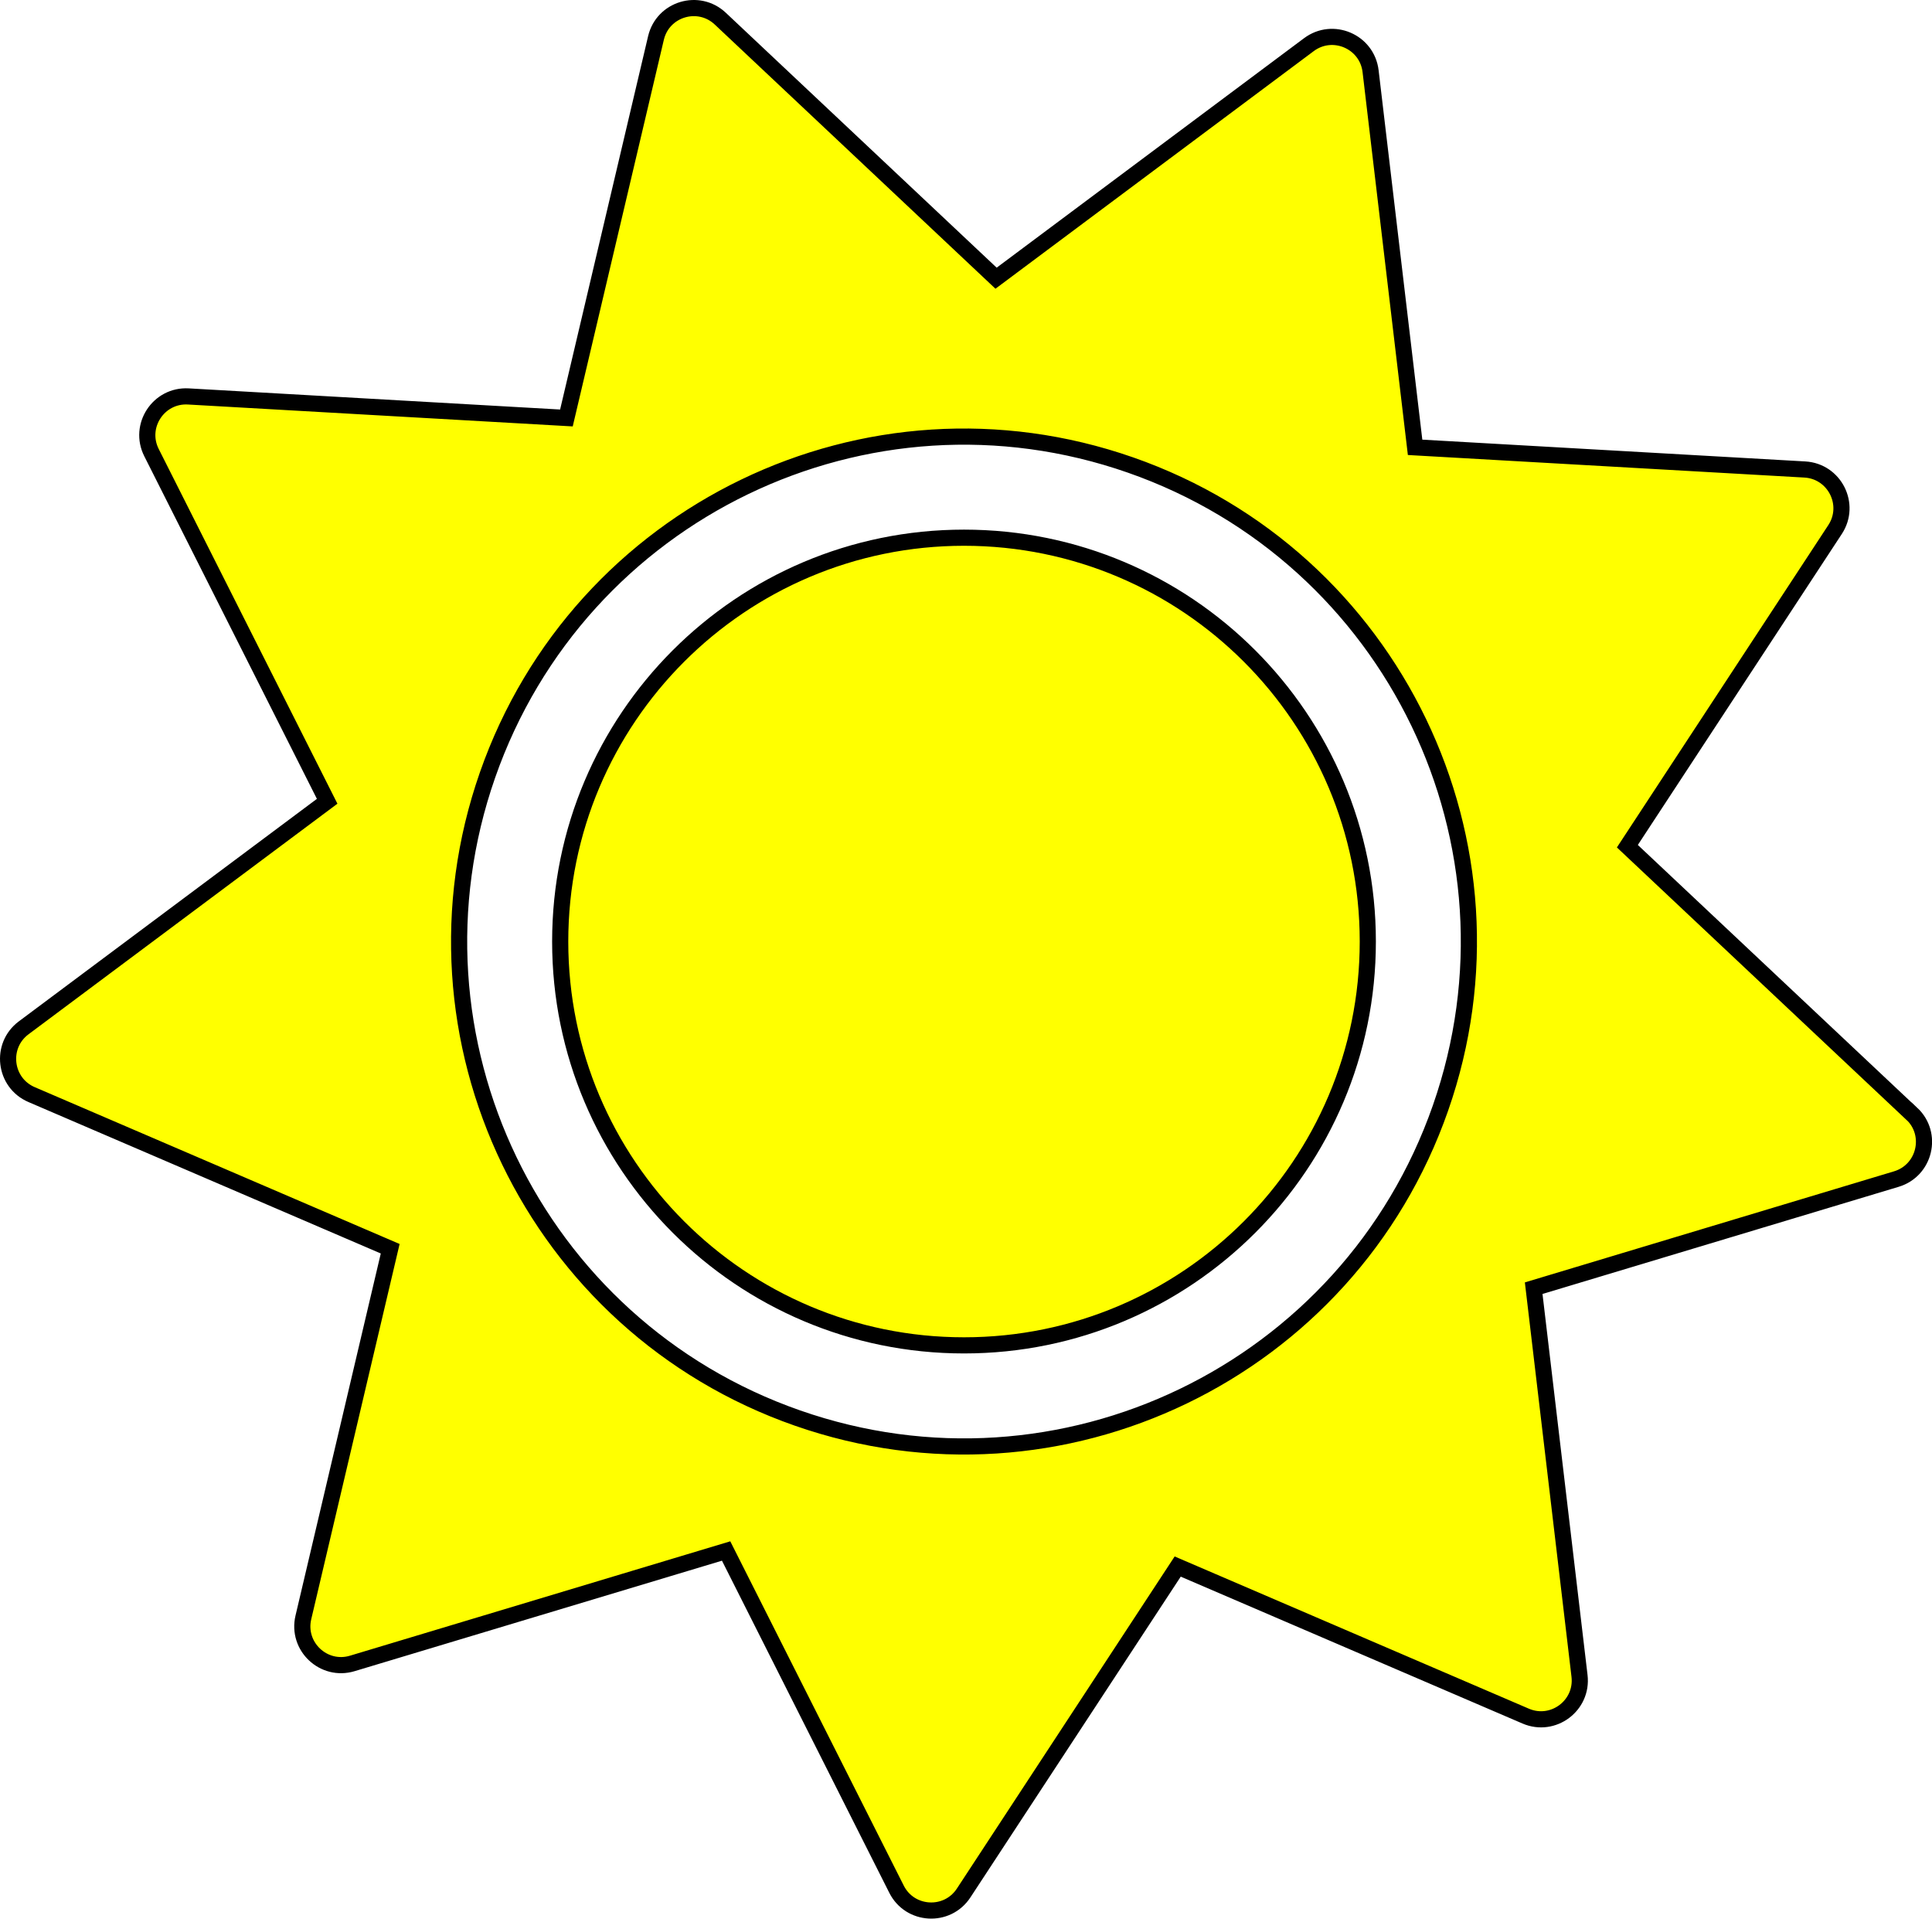
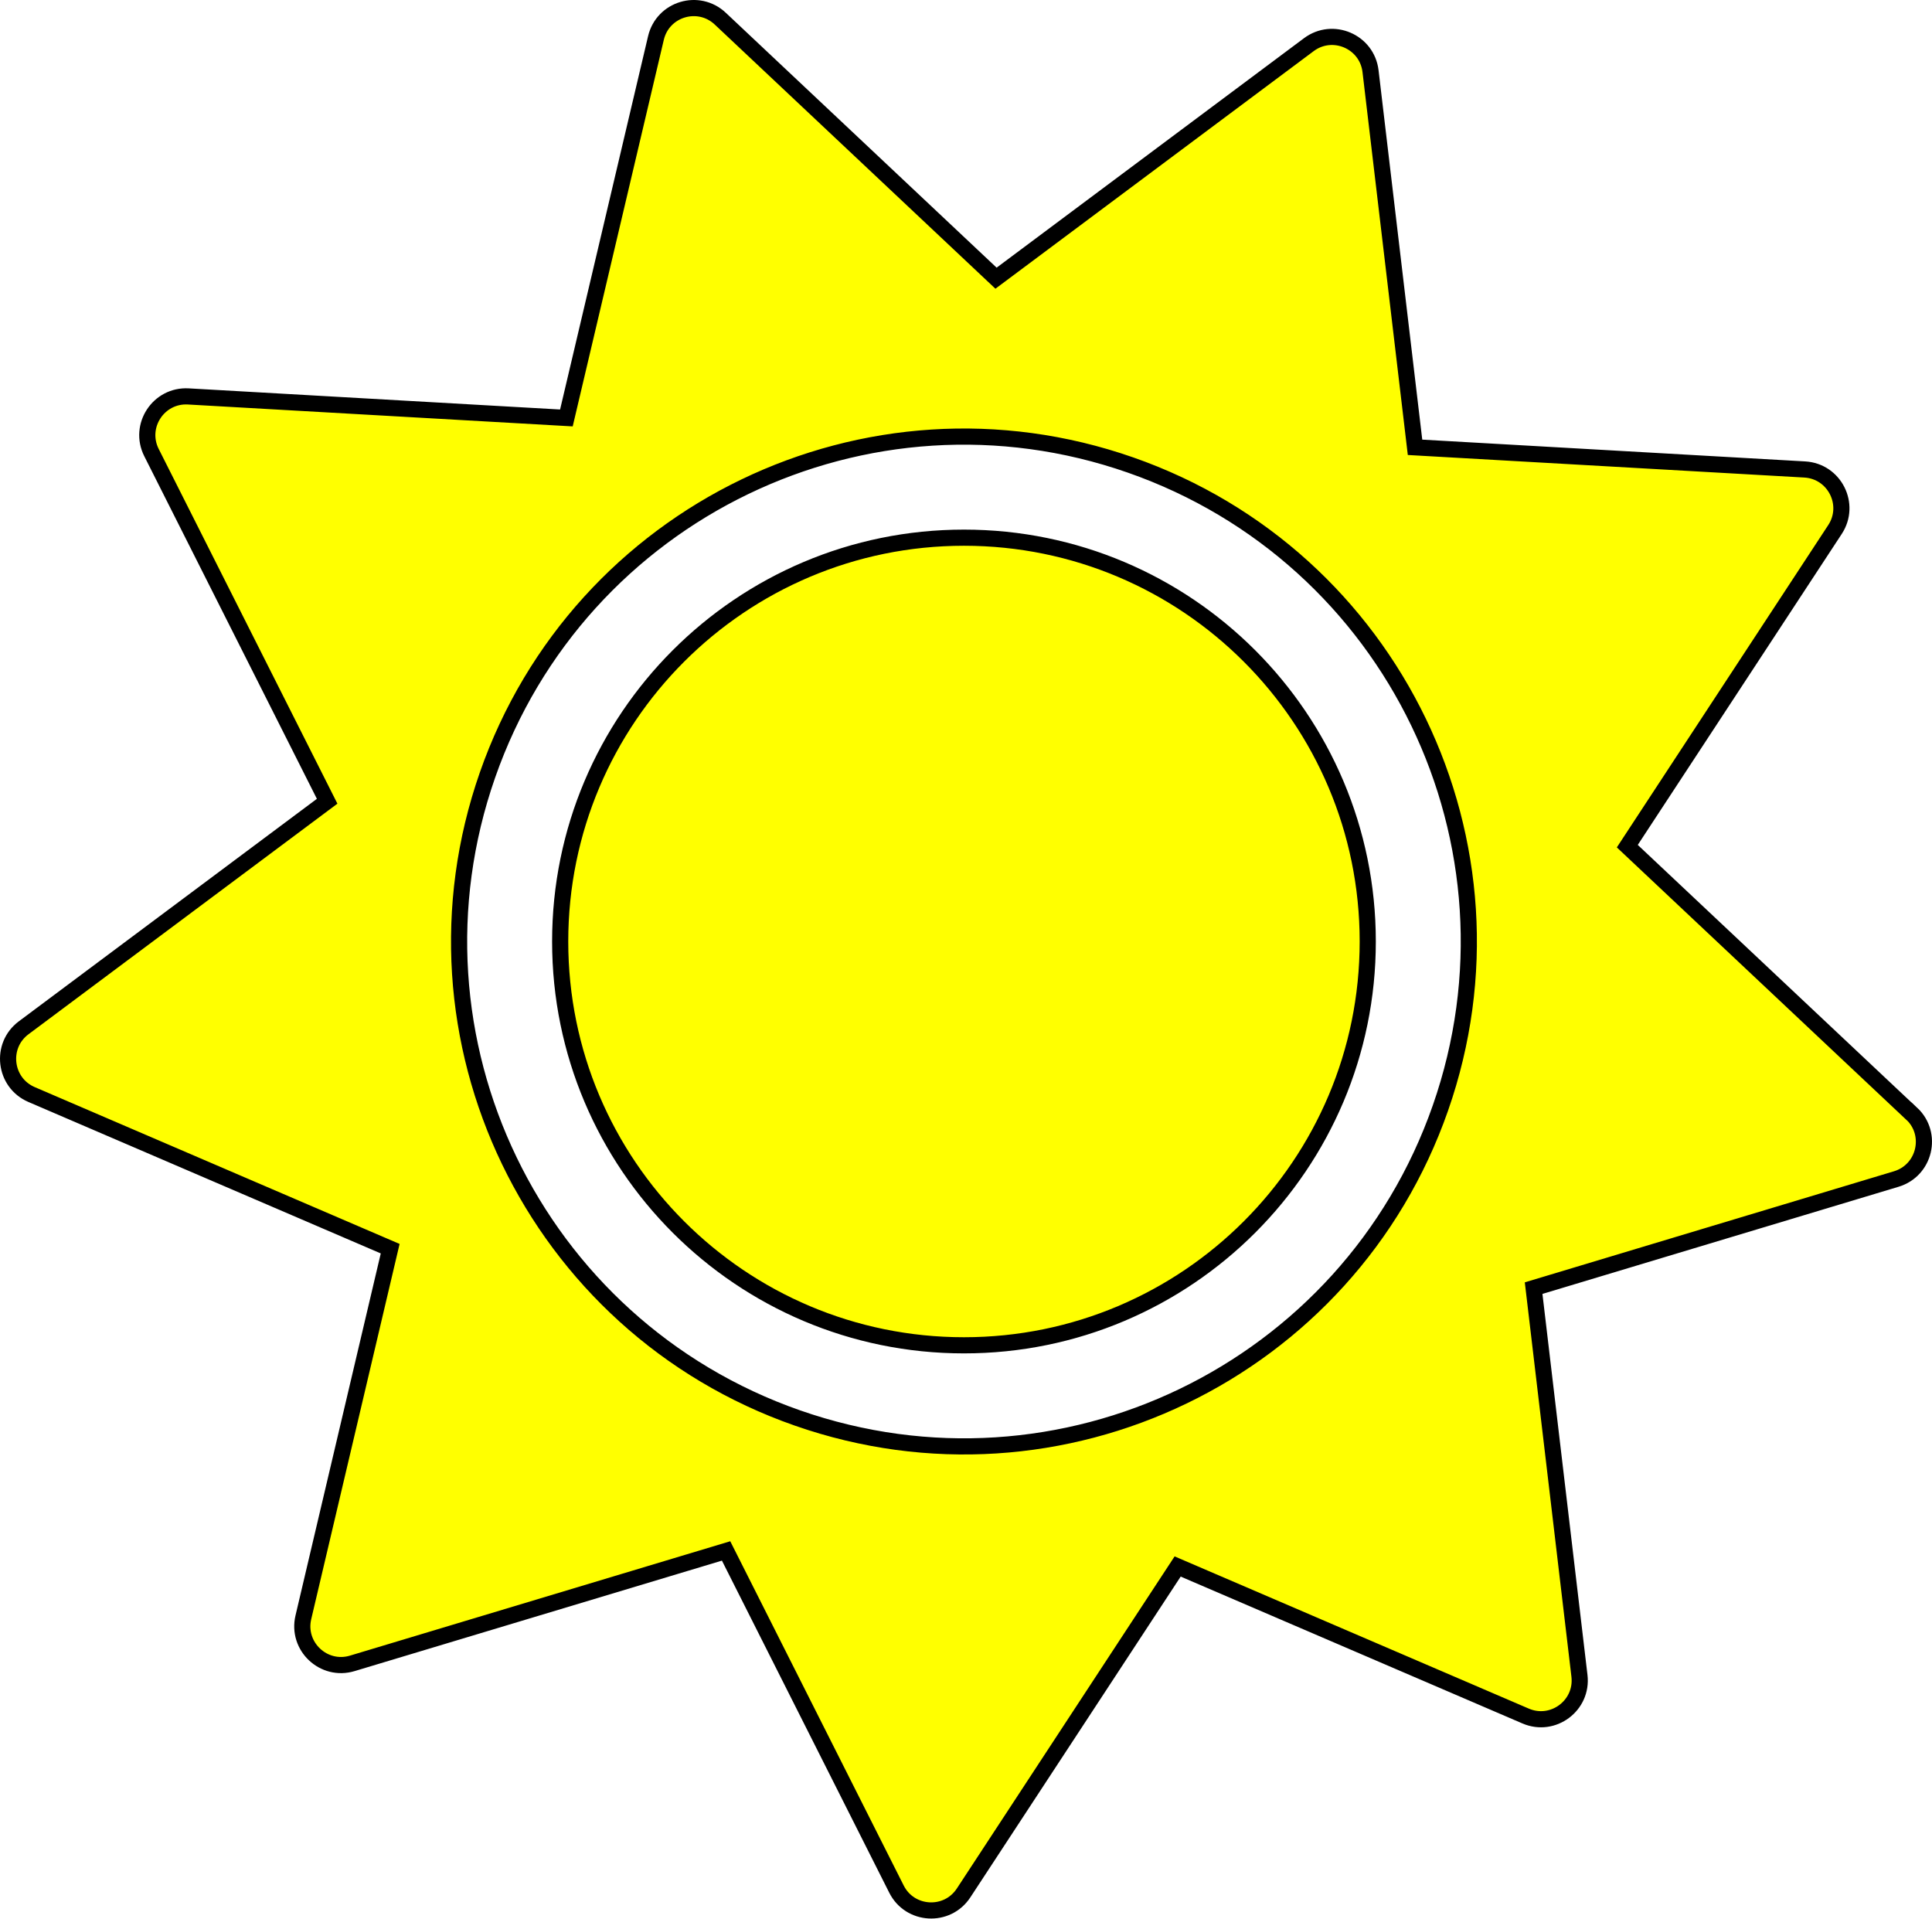
- <svg xmlns="http://www.w3.org/2000/svg" id="a" data-name="Layer 1" viewBox="0 0 478.45 475.11">
-   <g id="b" data-name="Layer 2">
-     <g id="c" data-name="center layer">
-       <circle id="d" data-name="&amp;lt;center&amp;gt;" cx="238.73" cy="233.15" r="100" style="fill: #ff0; stroke: #000; stroke-miterlimit: 10; stroke-width: 4px;" />
+ <svg xmlns="http://www.w3.org/2000/svg" id="a" viewBox="0 0 478.47 475.1">
+   <defs>
+     <style>
+       .cls-1 {
+         fill: #ff0;
+         stroke: #000;
+         stroke-miterlimit: 10;
+         stroke-width: 4px;
+       }
+     </style>
+   </defs>
+   <g id="sun">
+     <g id="inner-ring">
+       <circle id="d" class="cls-1" cx="238.73" cy="233.15" r="100" />
    </g>
-     <g id="e" data-name="outer layer">
-       <path d="M473.42,275.79l-70.41-66.25,51.44-78.42c4.05-6.18-.11-14.43-7.49-14.86l-96.52-5.49-11.02-93.14c-.87-7.35-9.36-10.99-15.28-6.57l-77.47,57.83L178.38,4.62c-5.39-5.07-14.23-2.41-15.93,4.78l-22.18,94.1-93.63-5.33c-7.38-.42-12.45,7.31-9.12,13.91l43.5,86.34L5.86,254.52c-5.92,4.42-4.84,13.61,1.96,16.53l88.81,38.17-21.5,91.29c-1.7,7.2,5.04,13.54,12.12,11.4l92.57-27.84,42.2,83.75c3.33,6.6,12.56,7.13,16.62.94l53.01-80.84,86.17,37.03c6.8,2.93,14.21-2.61,13.34-9.95l-11.35-96.01,89.81-27.02c7.08-2.13,9.21-11.13,3.82-16.2ZM356.73,274.38c-22.77,65.18-94.06,99.55-159.23,76.77-65.18-22.77-99.55-94.06-76.77-159.23,22.77-65.18,94.06-99.55,159.23-76.77,65.18,22.77,99.55,94.06,76.77,159.23Z" style="fill: #ff0; stroke: #000; stroke-miterlimit: 10; stroke-width: 4px;" />
+     <g id="outer-ring">
+       <path class="cls-1" d="M473.42,275.79l-70.41-66.25,51.44-78.42c4.05-6.18-.11-14.43-7.49-14.86l-96.52-5.49-11.02-93.14c-.87-7.35-9.36-10.99-15.28-6.57l-77.47,57.83L178.38,4.62c-5.39-5.07-14.23-2.41-15.93,4.78l-22.18,94.1-93.63-5.33c-7.38-.42-12.45,7.31-9.12,13.91l43.5,86.34L5.86,254.52c-5.92,4.42-4.84,13.61,1.96,16.53l88.81,38.17-21.5,91.29c-1.7,7.2,5.04,13.54,12.12,11.4l92.57-27.84,42.2,83.75c3.33,6.6,12.56,7.13,16.62.94l53.01-80.84,86.17,37.03c6.8,2.93,14.21-2.61,13.34-9.95l-11.35-96.01,89.81-27.02c7.08-2.13,9.21-11.13,3.82-16.2l-.02.02ZM356.73,274.38c-22.77,65.18-94.06,99.55-159.23,76.77-65.18-22.77-99.55-94.06-76.77-159.23,22.77-65.18,94.06-99.55,159.23-76.77,65.18,22.77,99.55,94.06,76.77,159.23Z" />
    </g>
  </g>
</svg>
